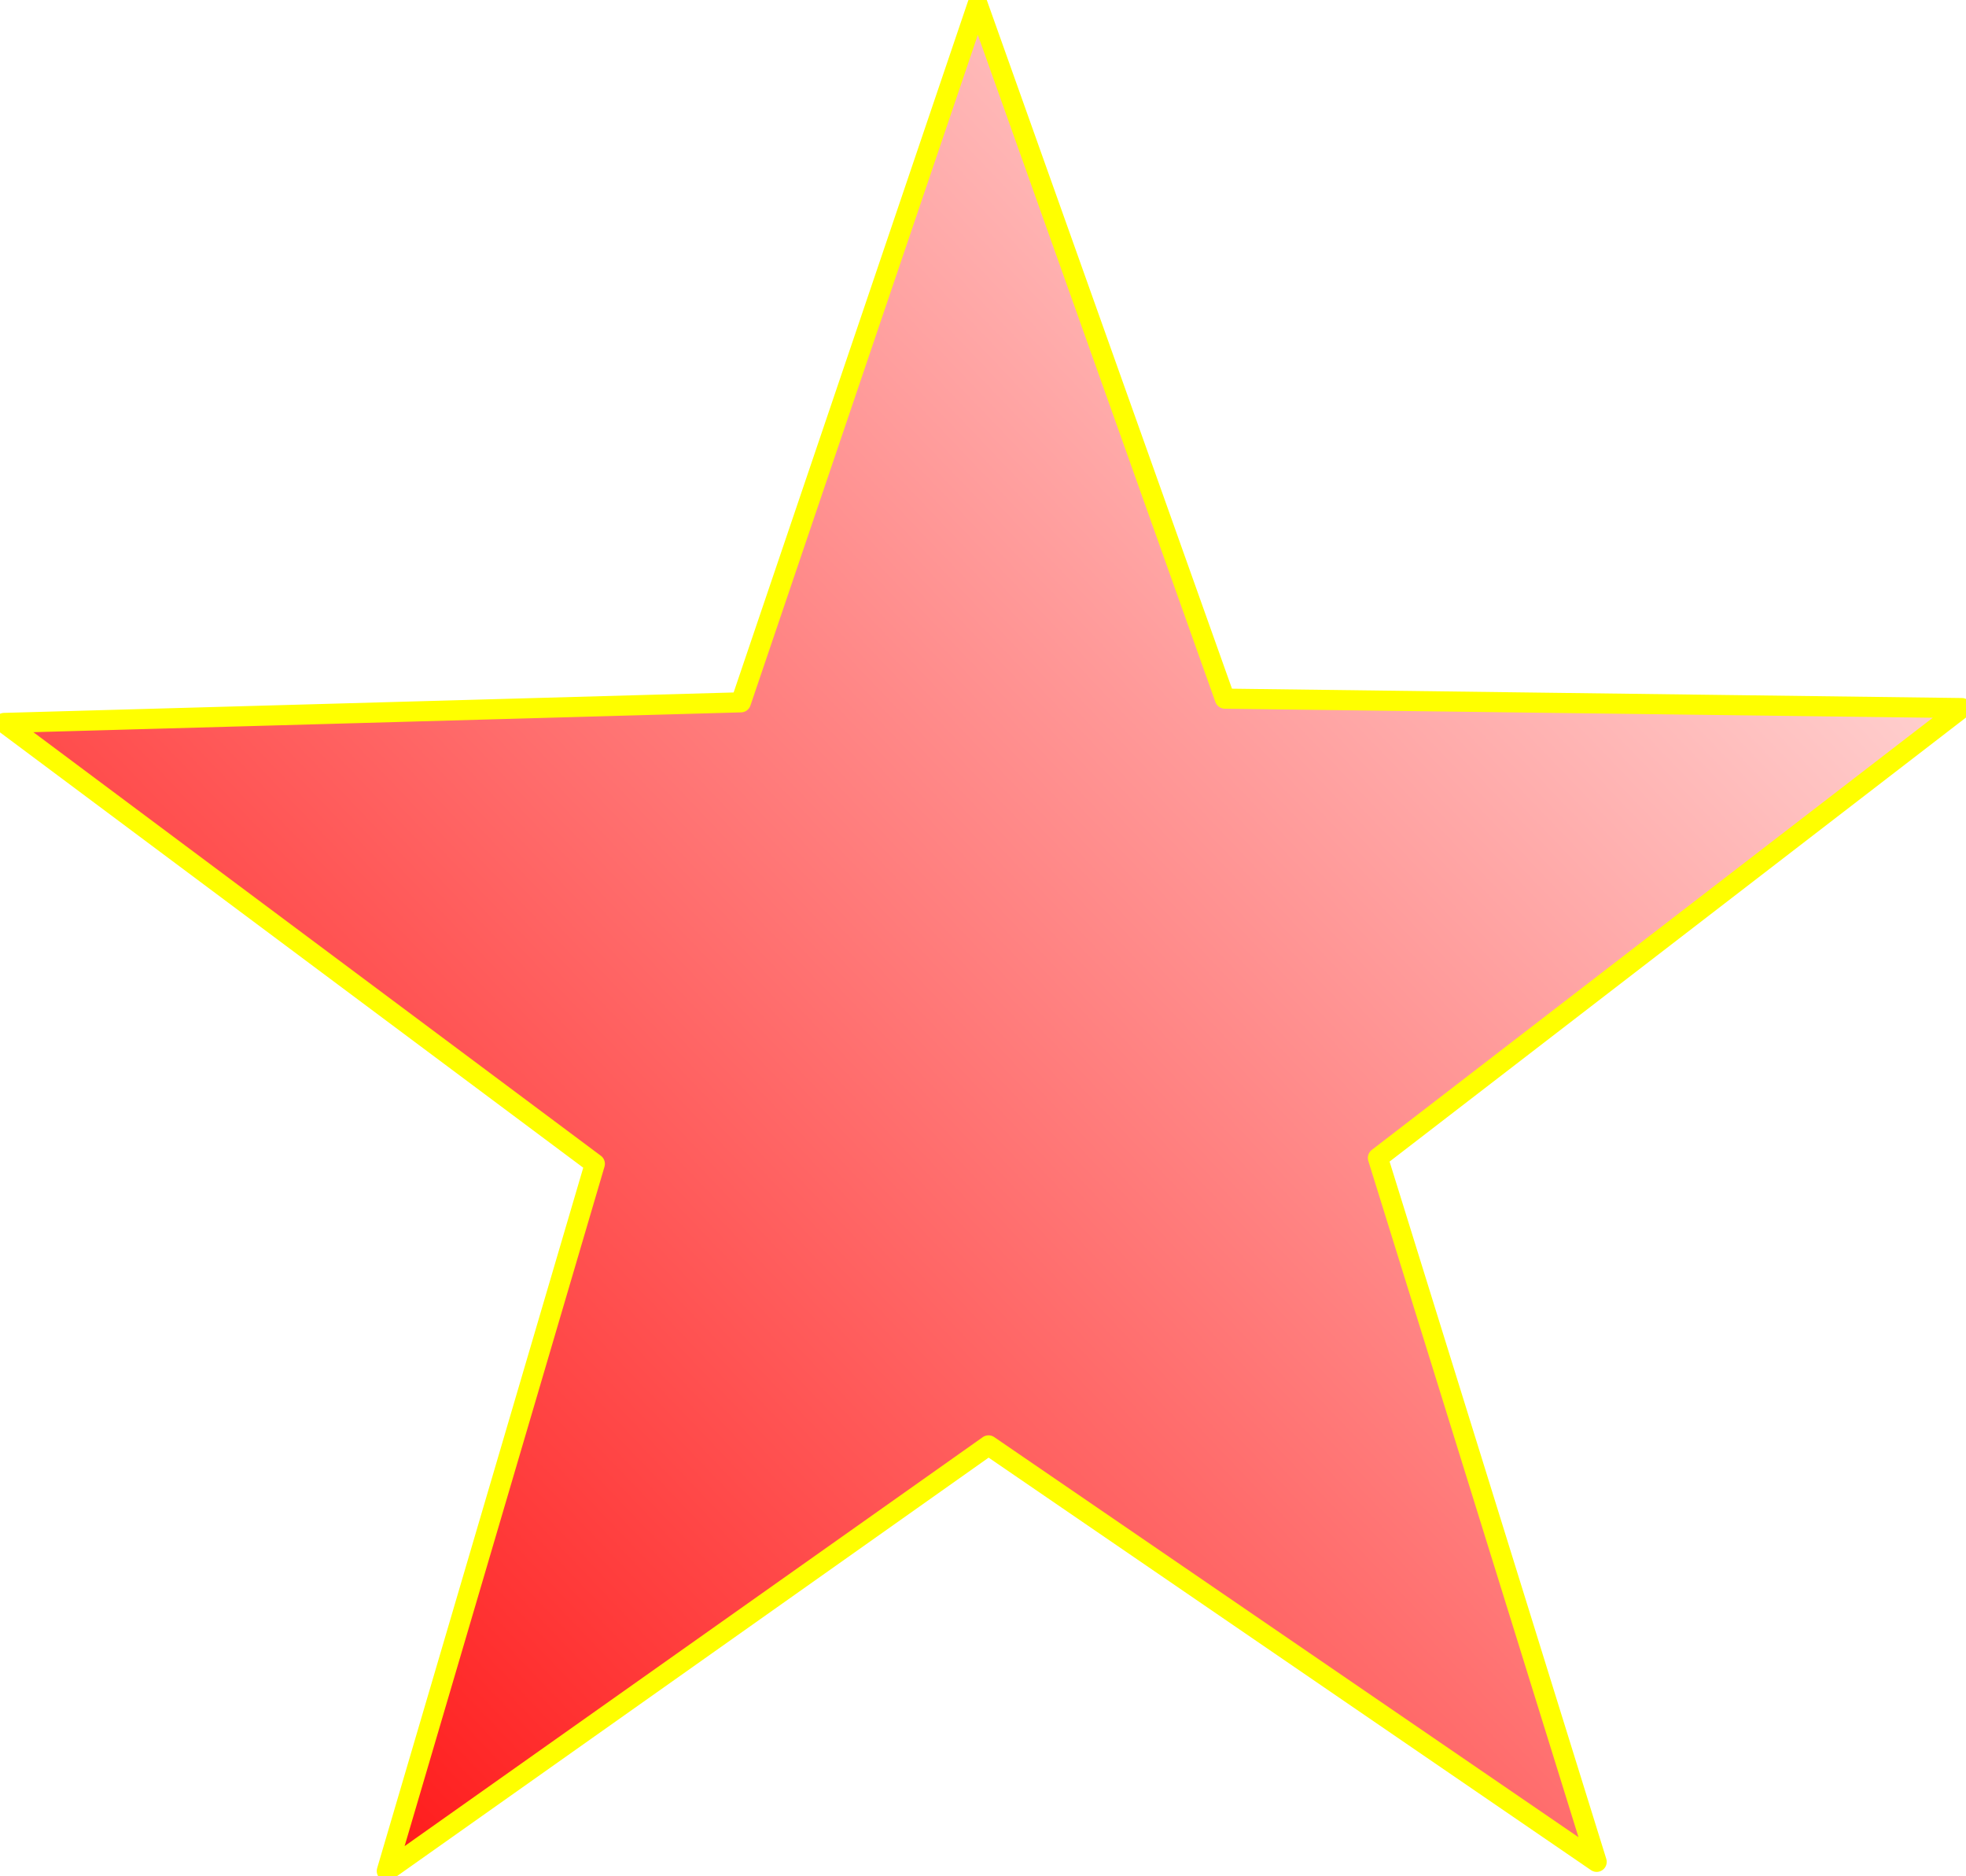
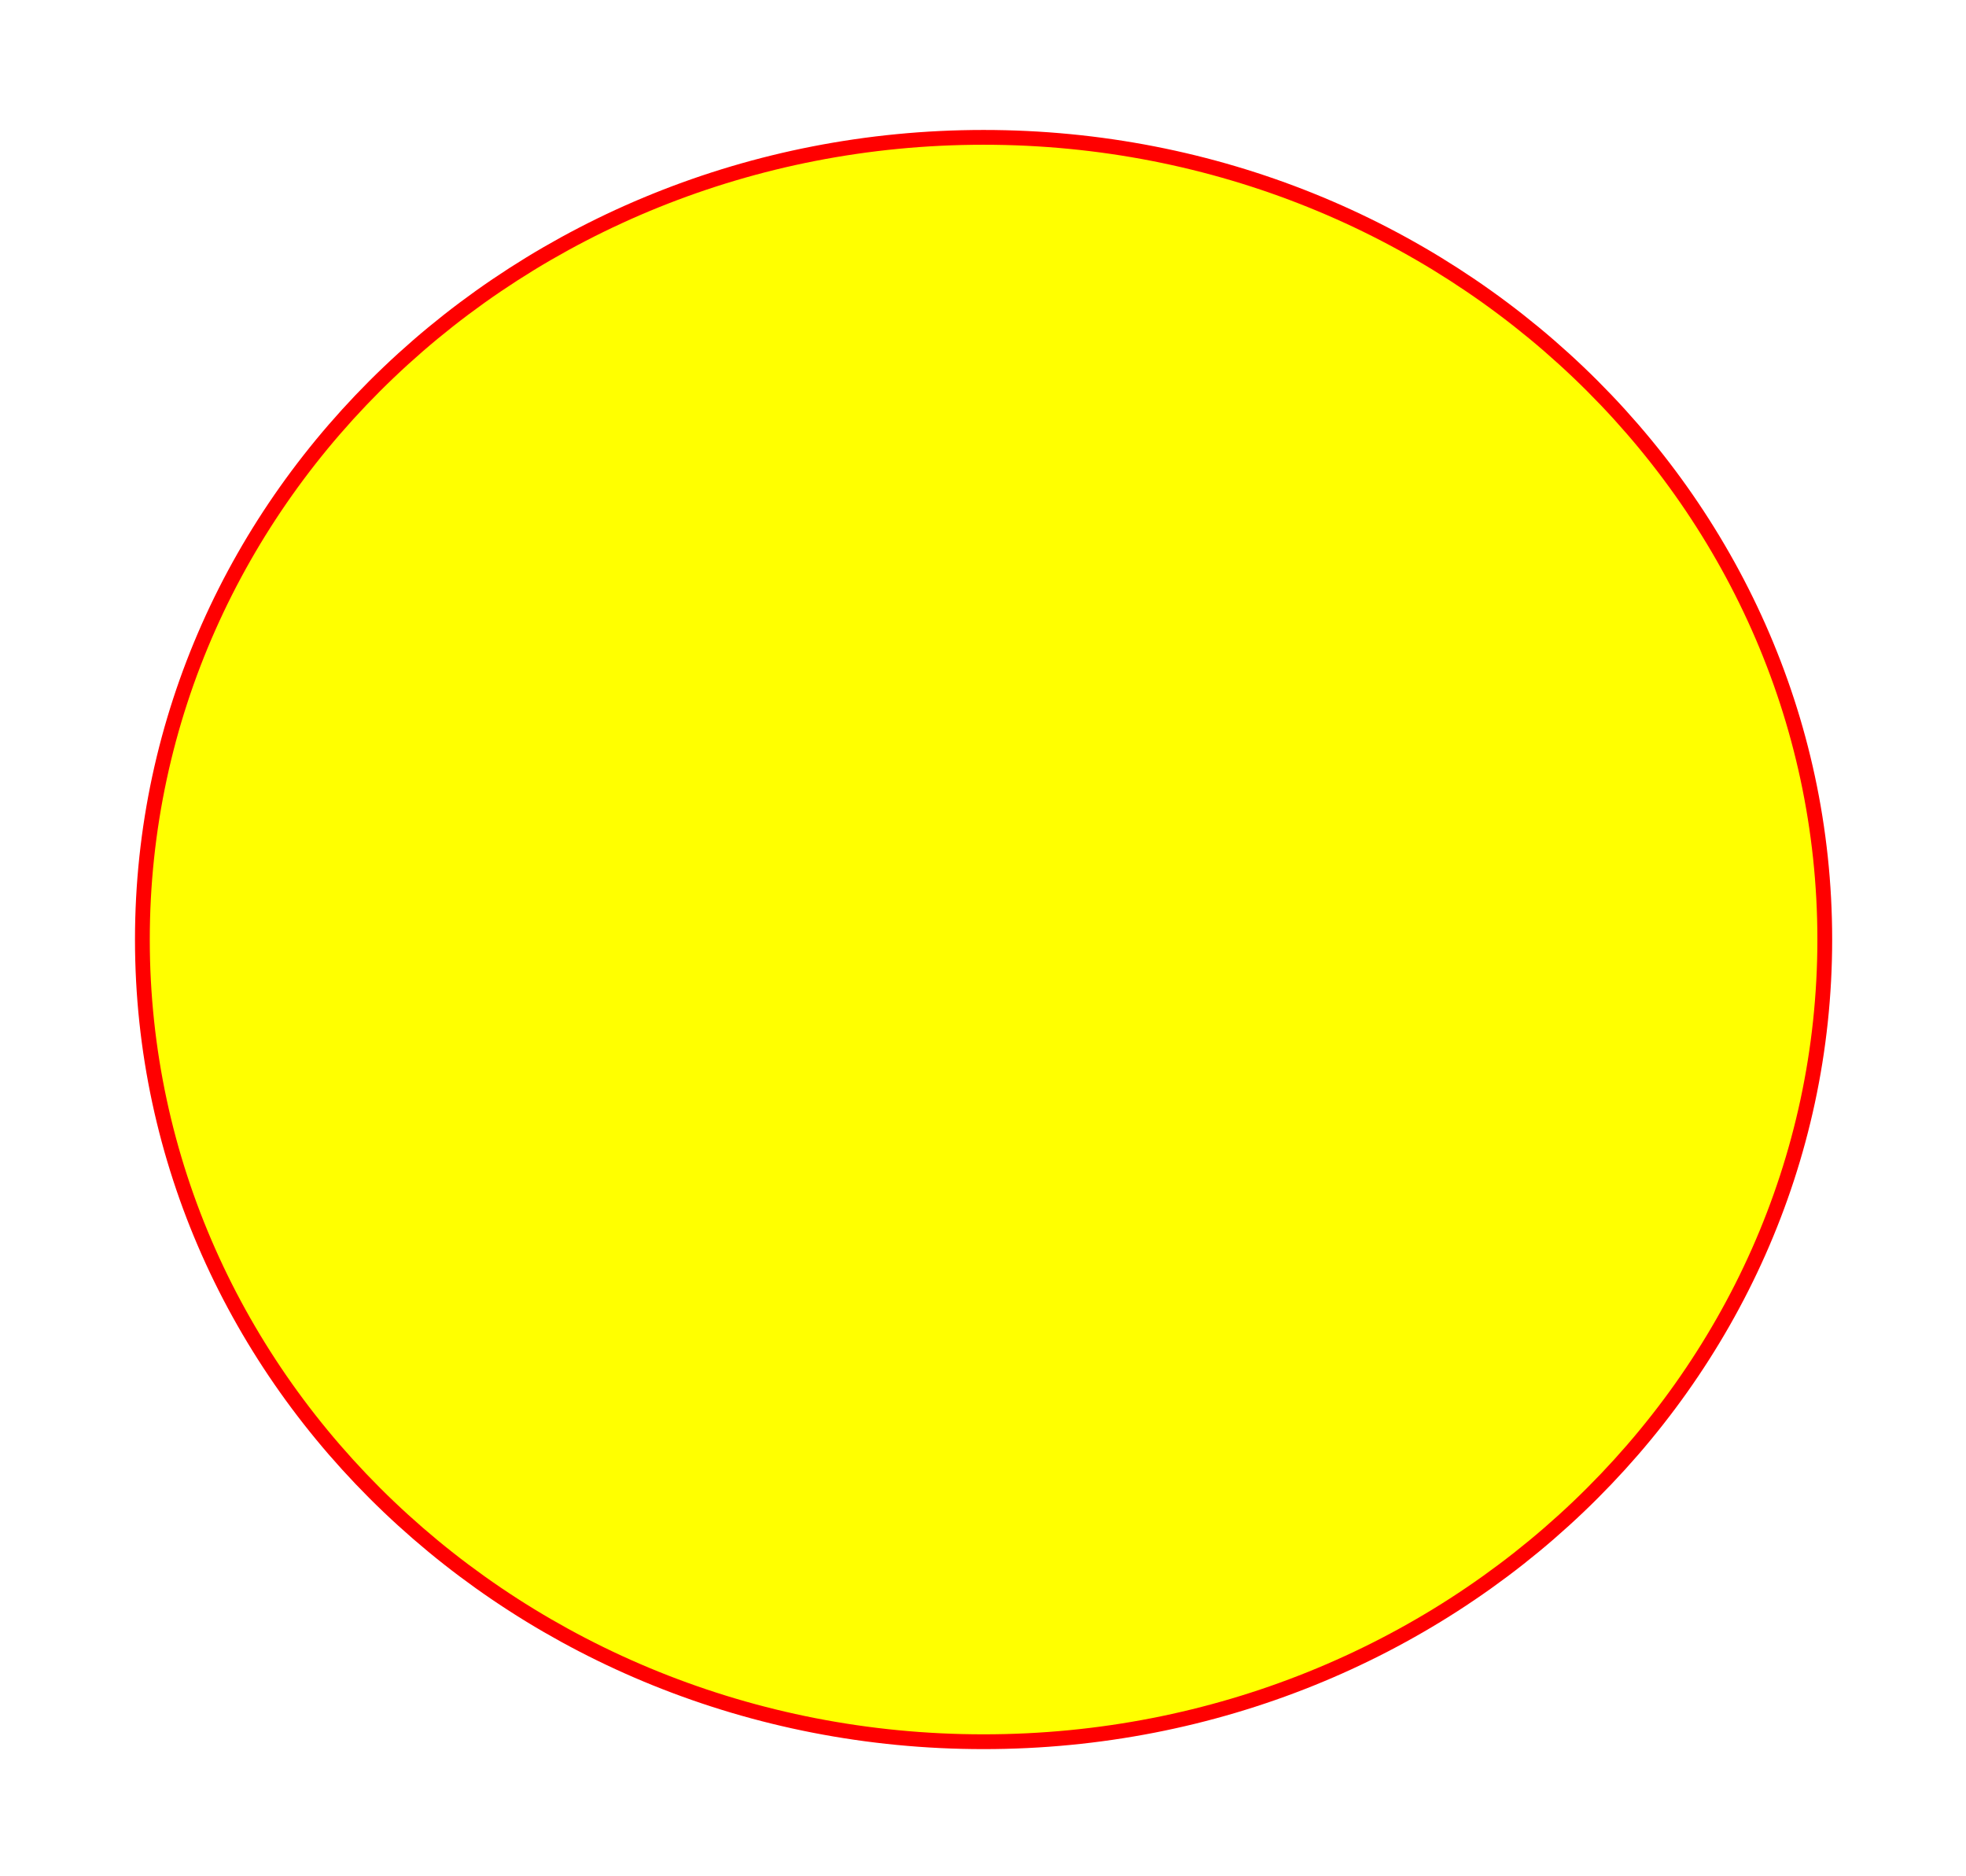
- <svg xmlns="http://www.w3.org/2000/svg" xmlns:xlink="http://www.w3.org/1999/xlink" width="586.798" height="559.571" id="svg2861" version="1.1">
+ <svg xmlns="http://www.w3.org/2000/svg" width="586.798" height="559.571" id="svg2861" version="1.1">
  <defs id="defs2863">
-     <linearGradient id="linearGradient5079">
-       <stop style="stop-color:#ff0000;stop-opacity:1;" offset="0" id="stop5081" />
-       <stop style="stop-color:#fffffe;stop-opacity:1" offset="1" id="stop5083" />
-     </linearGradient>
-     <linearGradient xlink:href="#linearGradient5079" id="linearGradient5085" x1="-109.156" y1="675.678" x2="479.143" y2="114.607" gradientUnits="userSpaceOnUse" />
-   </defs>
+     </defs>
  <g id="layer1" transform="translate(-40.16592,-238.214)">
-     <path style="fill:url(#linearGradient5085);fill-opacity:1;stroke:#ffff00;stroke-width:6;stroke-linejoin:round;stroke-miterlimit:4;stroke-opacity:1;stroke-dasharray:none" id="path2871" d="M 477.143,326.648 302.862,460.874 368.159,670.937 186.647,546.664 7.043,673.678 69.143,462.648 -107.156,331.084 l 219.892,-6.151 70.646,-208.325 73.801,207.229 219.96,2.812 z" transform="translate(148.5714,122.8571)" />
+     <ellipse style="fill:#ffff00;stroke:#ff0000;stroke-width:4.414" id="path923" ry="239.375" rx="251.074" cy="518.575" cx="333.738" />
  </g>
</svg>
